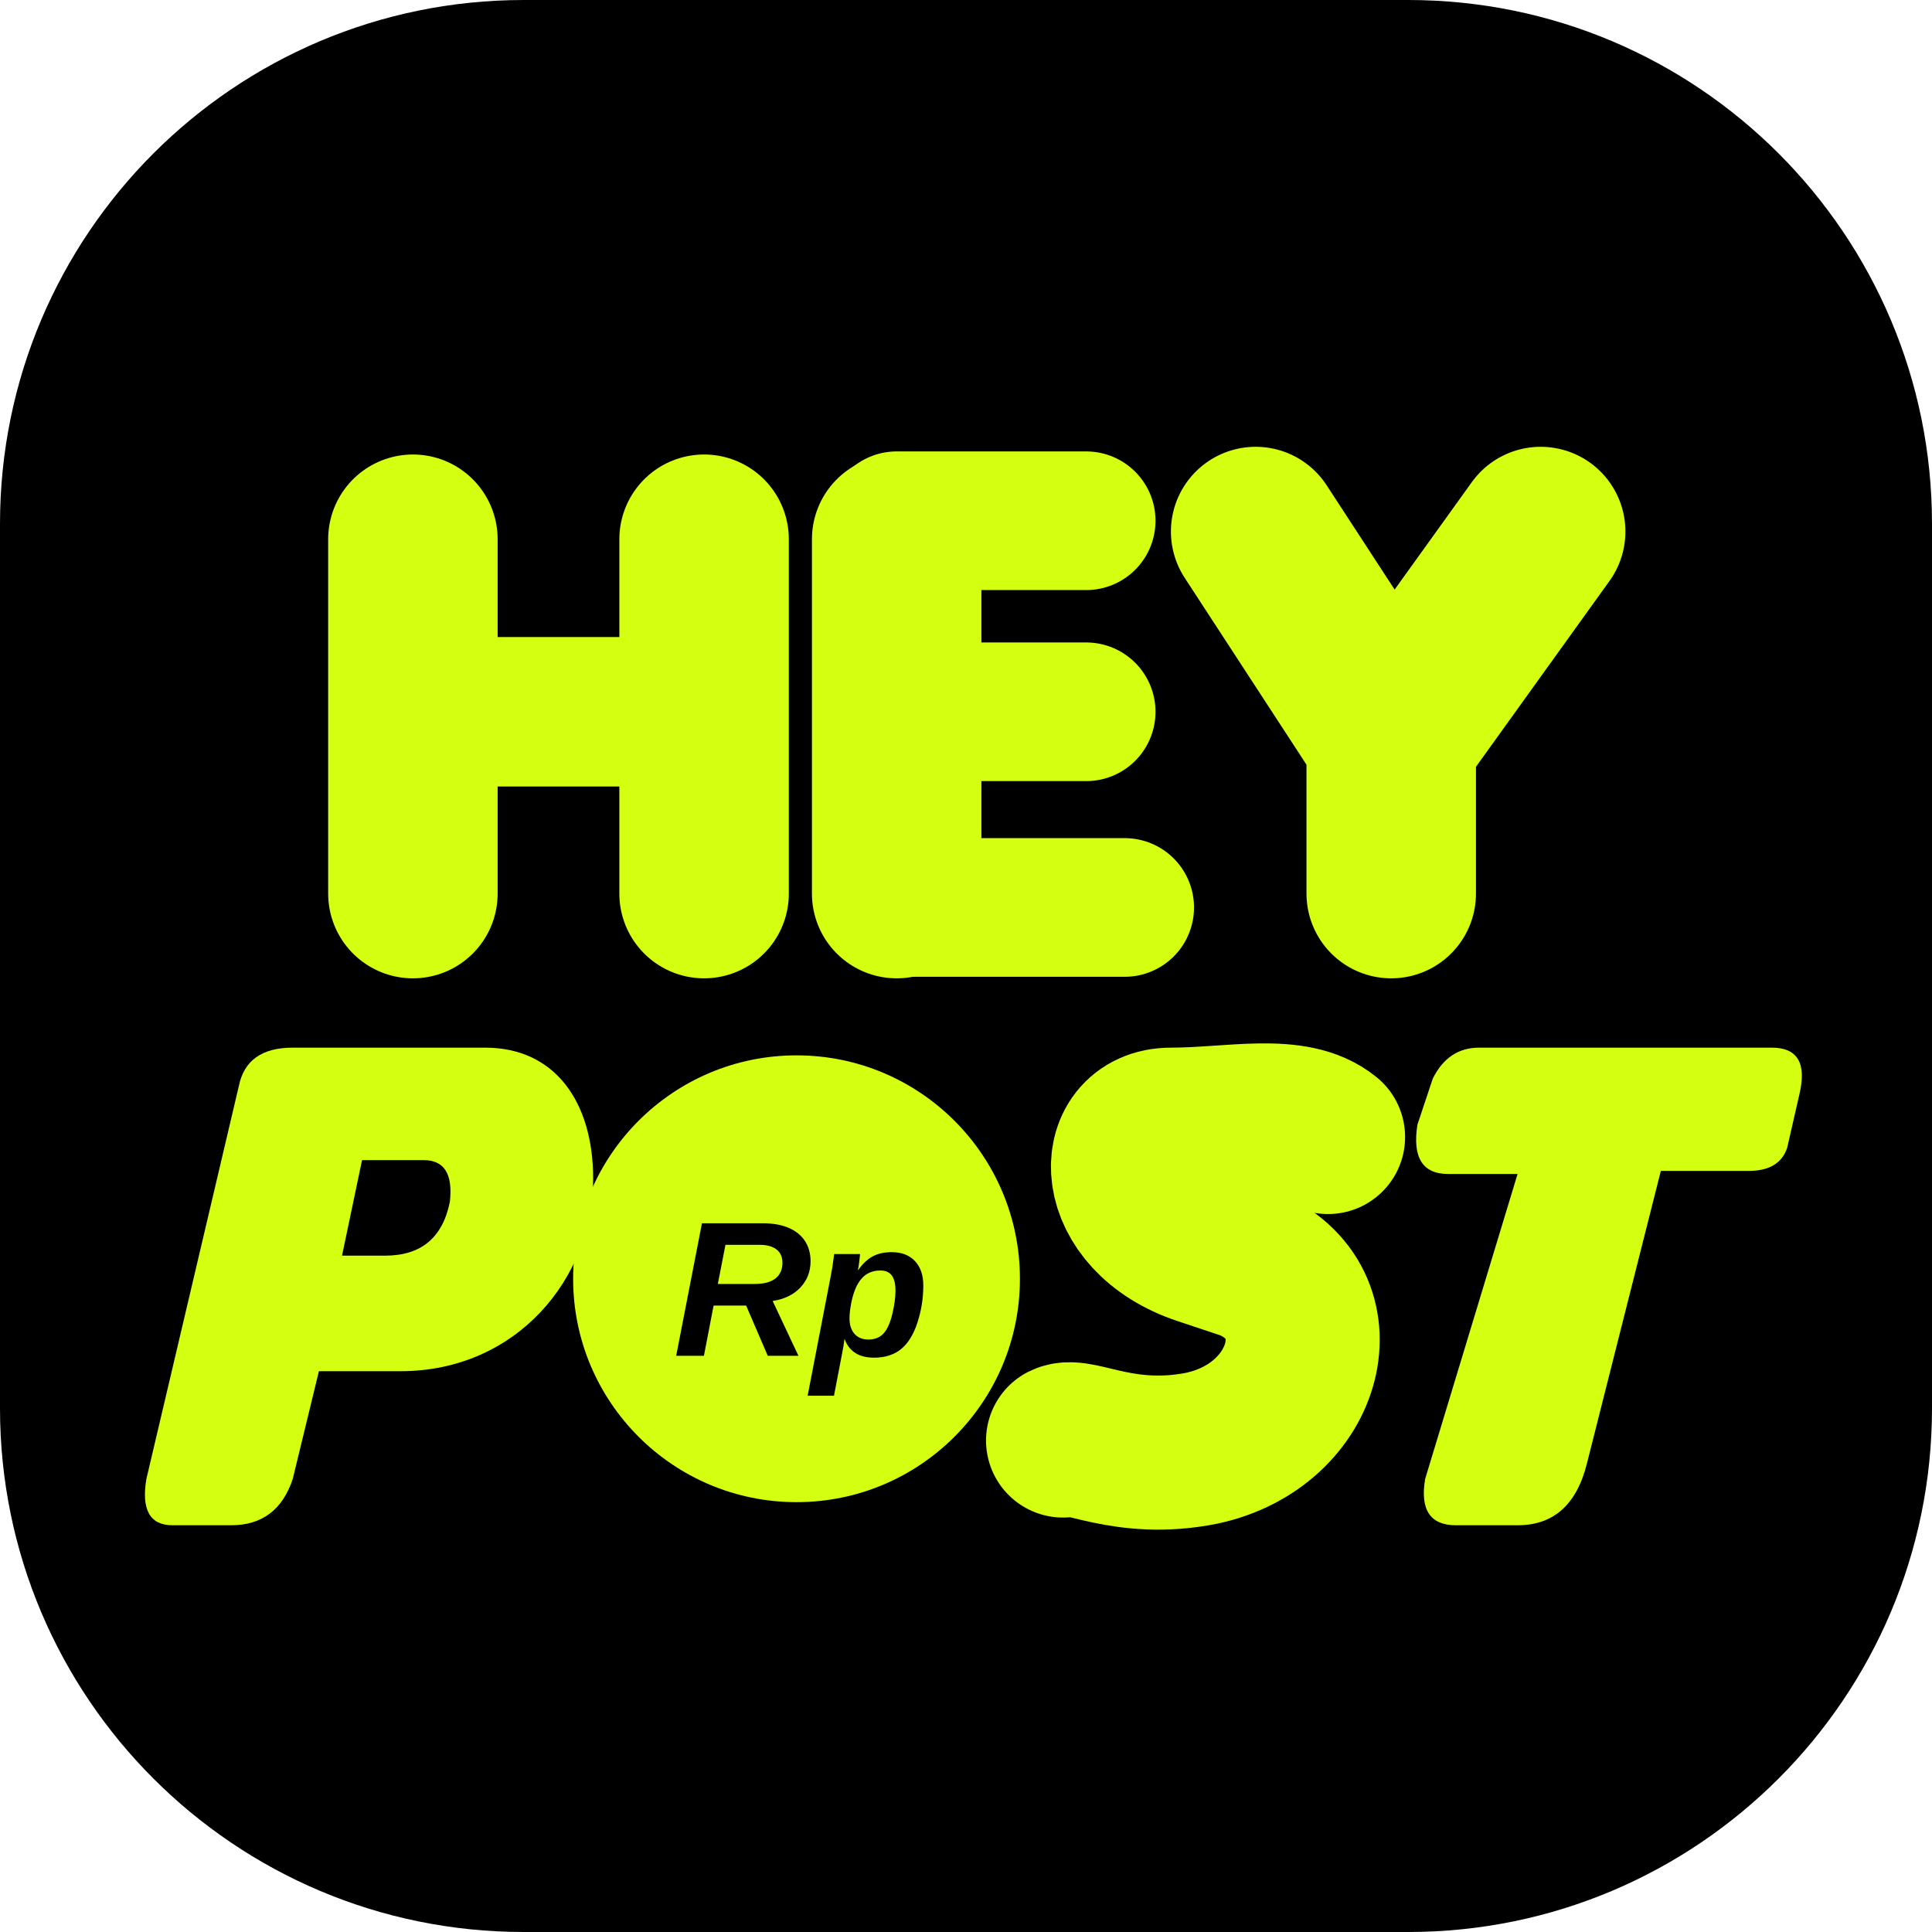
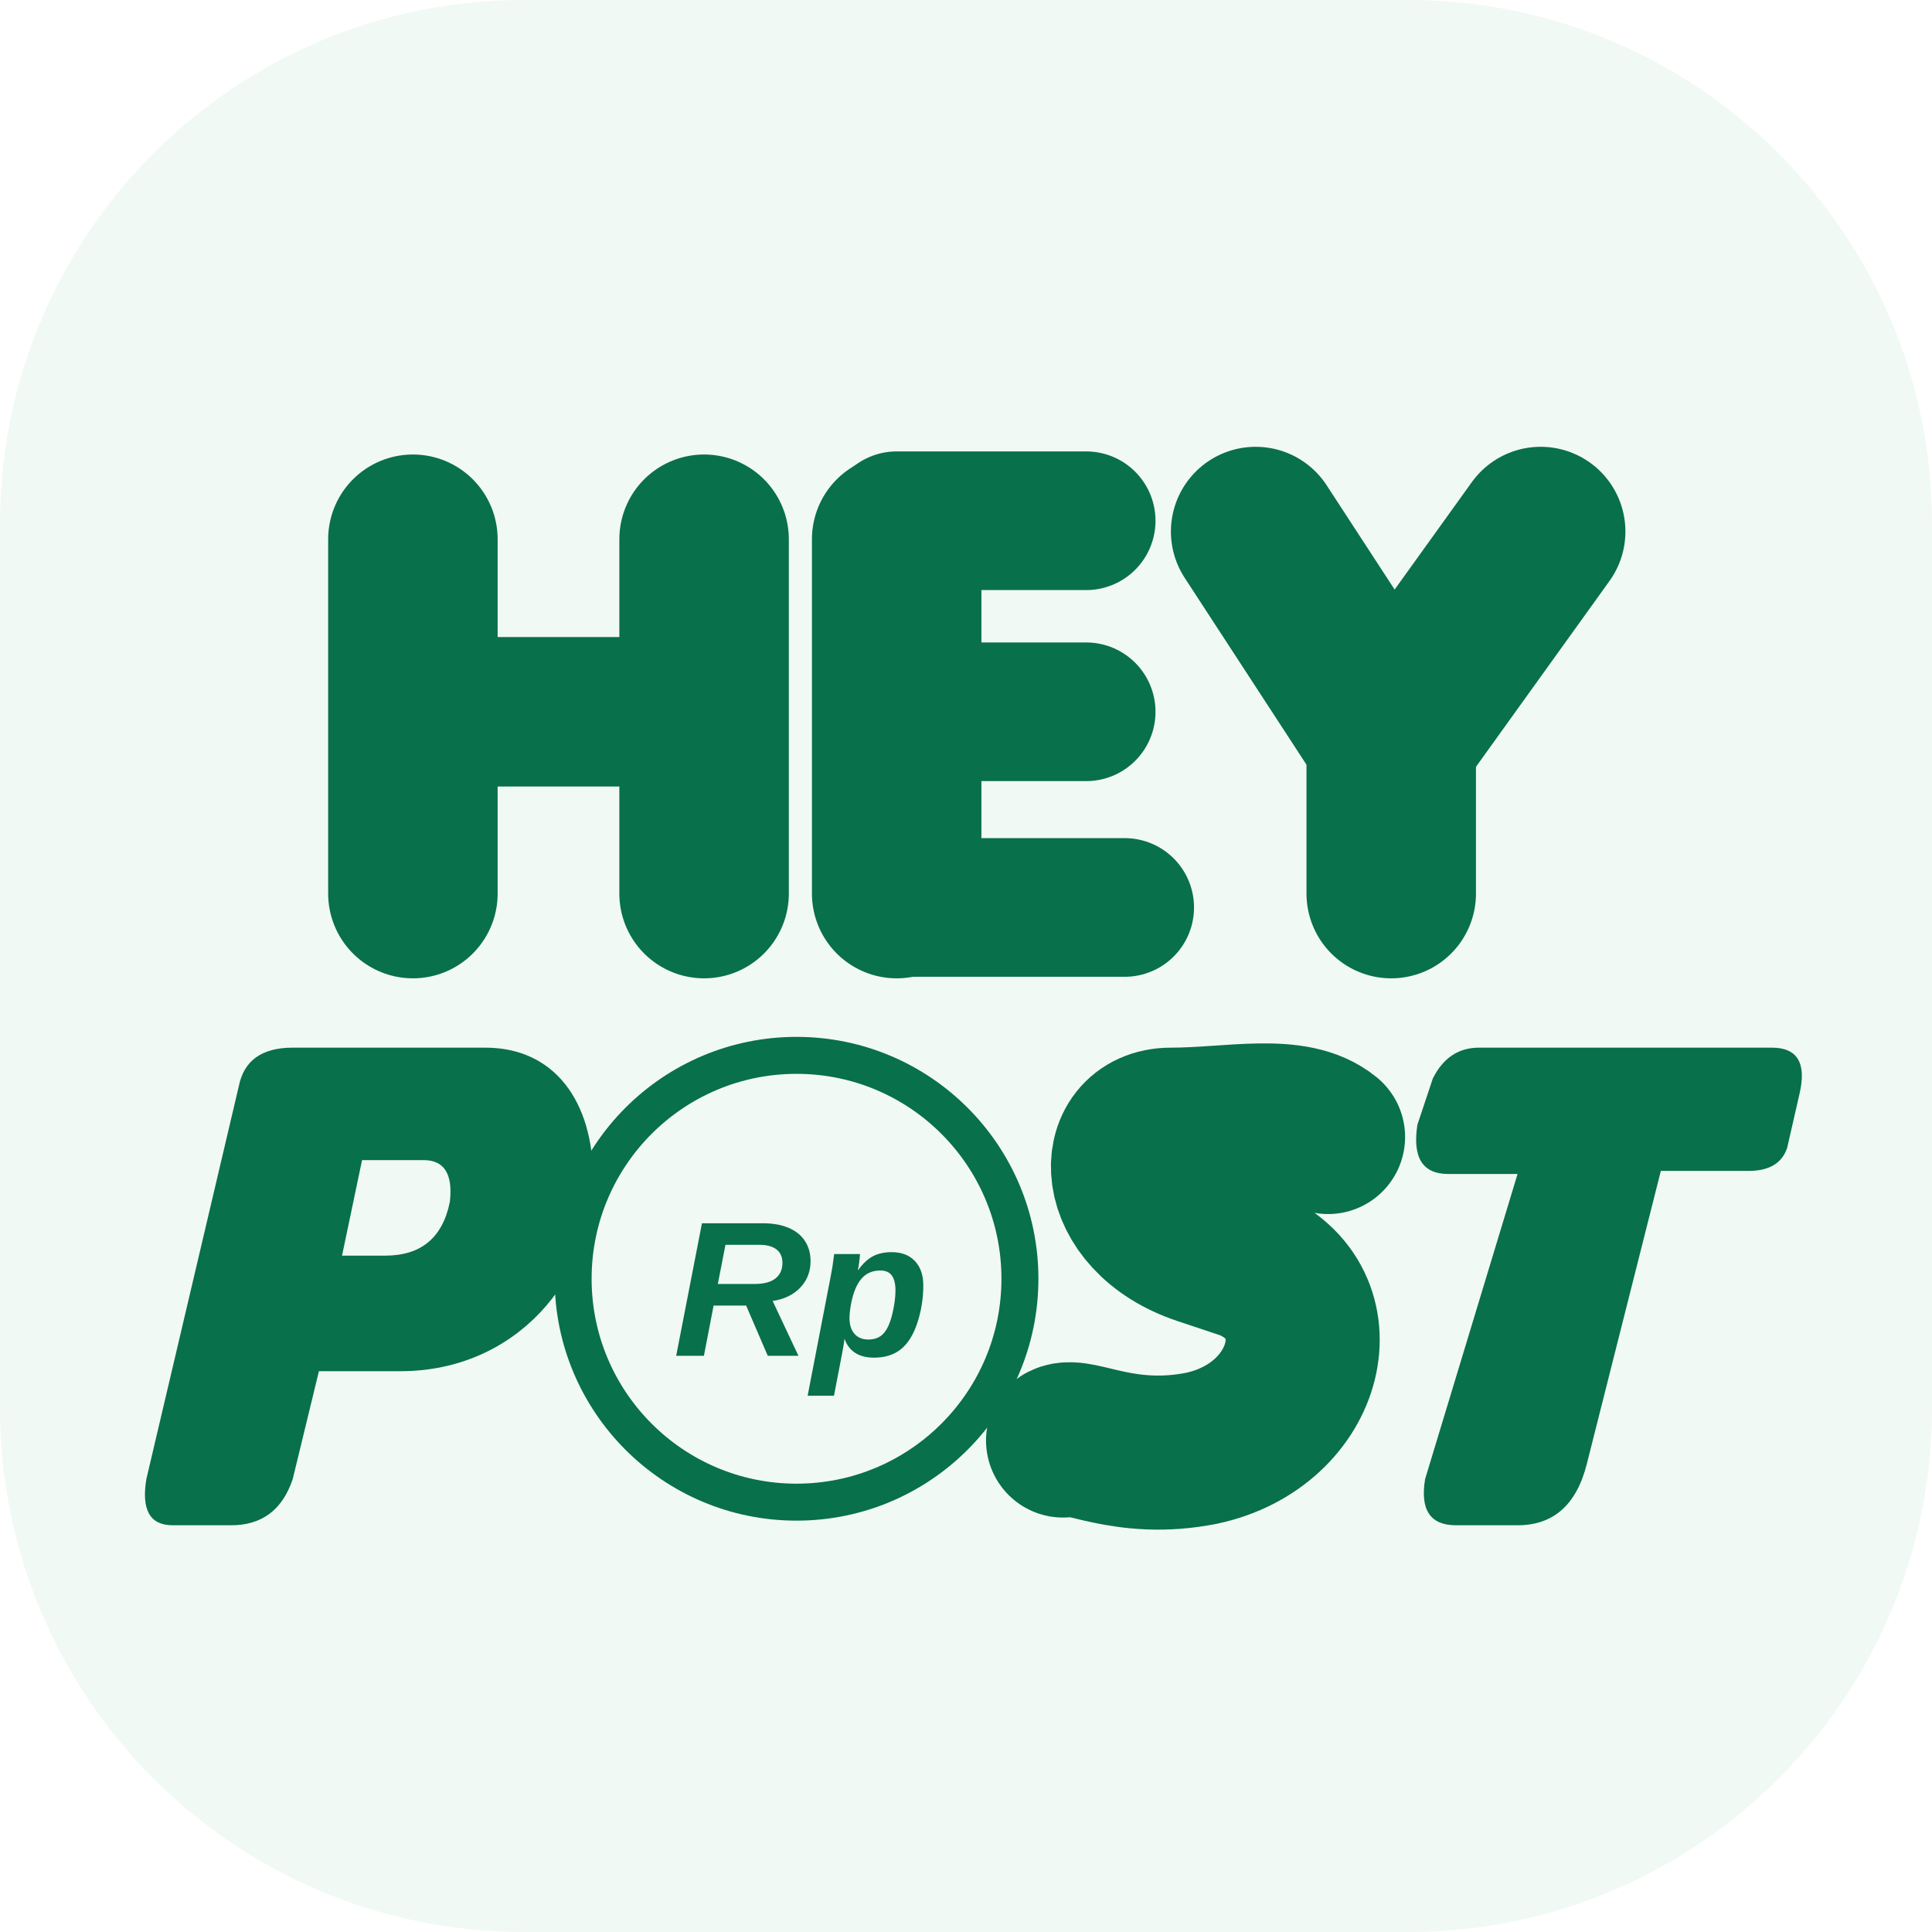
<svg xmlns="http://www.w3.org/2000/svg" viewBox="0 0 1254 1254" width="1254" height="1254">
-   <rect width="1254" height="1254" rx="340" ry="340" fill="#000" />
-   <g fill="none" stroke="#D4FF10" stroke-linecap="round" stroke-linejoin="round">
+   <rect width="1254" height="1254" rx="340" ry="340" fill="#F1F9F4" />
+   <g fill="none" stroke="#08704B" stroke-linecap="round" stroke-linejoin="round">
    <g stroke-width="110">
      <path d="M268 350V580M457 350V580" />
    </g>
    <path d="M268 462H457" stroke-width="97" stroke-linecap="butt" />
    <path d="M582 350V580" stroke-width="110" />
    <path d="M582 338H705M582 462H705M582 589H730" stroke-width="90" />
    <path d="M815 345L903 480L1000 345M903 480V580" stroke-width="110" />
    <path d="M862 738C840 720 800 730 760 730C720 730 720 790 780 810L810 820C870 845 850 925 780 940C730 950 700 930 690 935" stroke-width="100" />
  </g>
-   <g fill="#D4FF10">
+   <g fill="#08704B">
    <path fill-rule="evenodd" d="M190 680H315C360 680 385 715 385 765C385 830 335 890 260 890H207L190 960Q180 990 150 990H112Q90 990 95 960L155 705Q160 680 190 680Z M235 753H275Q295 753 292 780Q285 815 250 815H222Z" />
-     <circle cx="517" cy="830" r="145" />
+     <circle cx="517" cy="830" r="145" fill="none" stroke="#08704B" stroke-width="24" />
    <path d="M960 680H1150Q1175 680 1168 710L1160 745Q1155 760 1135 760H1078L1030 950Q1020 990 985 990H945Q920 990 925 960L985 762H940Q915 762 920 730L930 700Q940 680 960 680Z" />
  </g>
-   <text x="520" y="880" text-anchor="middle" font-family="Arial Black, Arial, Helvetica, sans-serif" font-weight="900" font-style="italic" font-size="125" fill="#000">Rp</text>
+   <text x="520" y="880" text-anchor="middle" font-family="Arial Black, Arial, Helvetica, sans-serif" font-weight="900" font-style="italic" font-size="125" fill="#08704B">Rp</text>
</svg>
